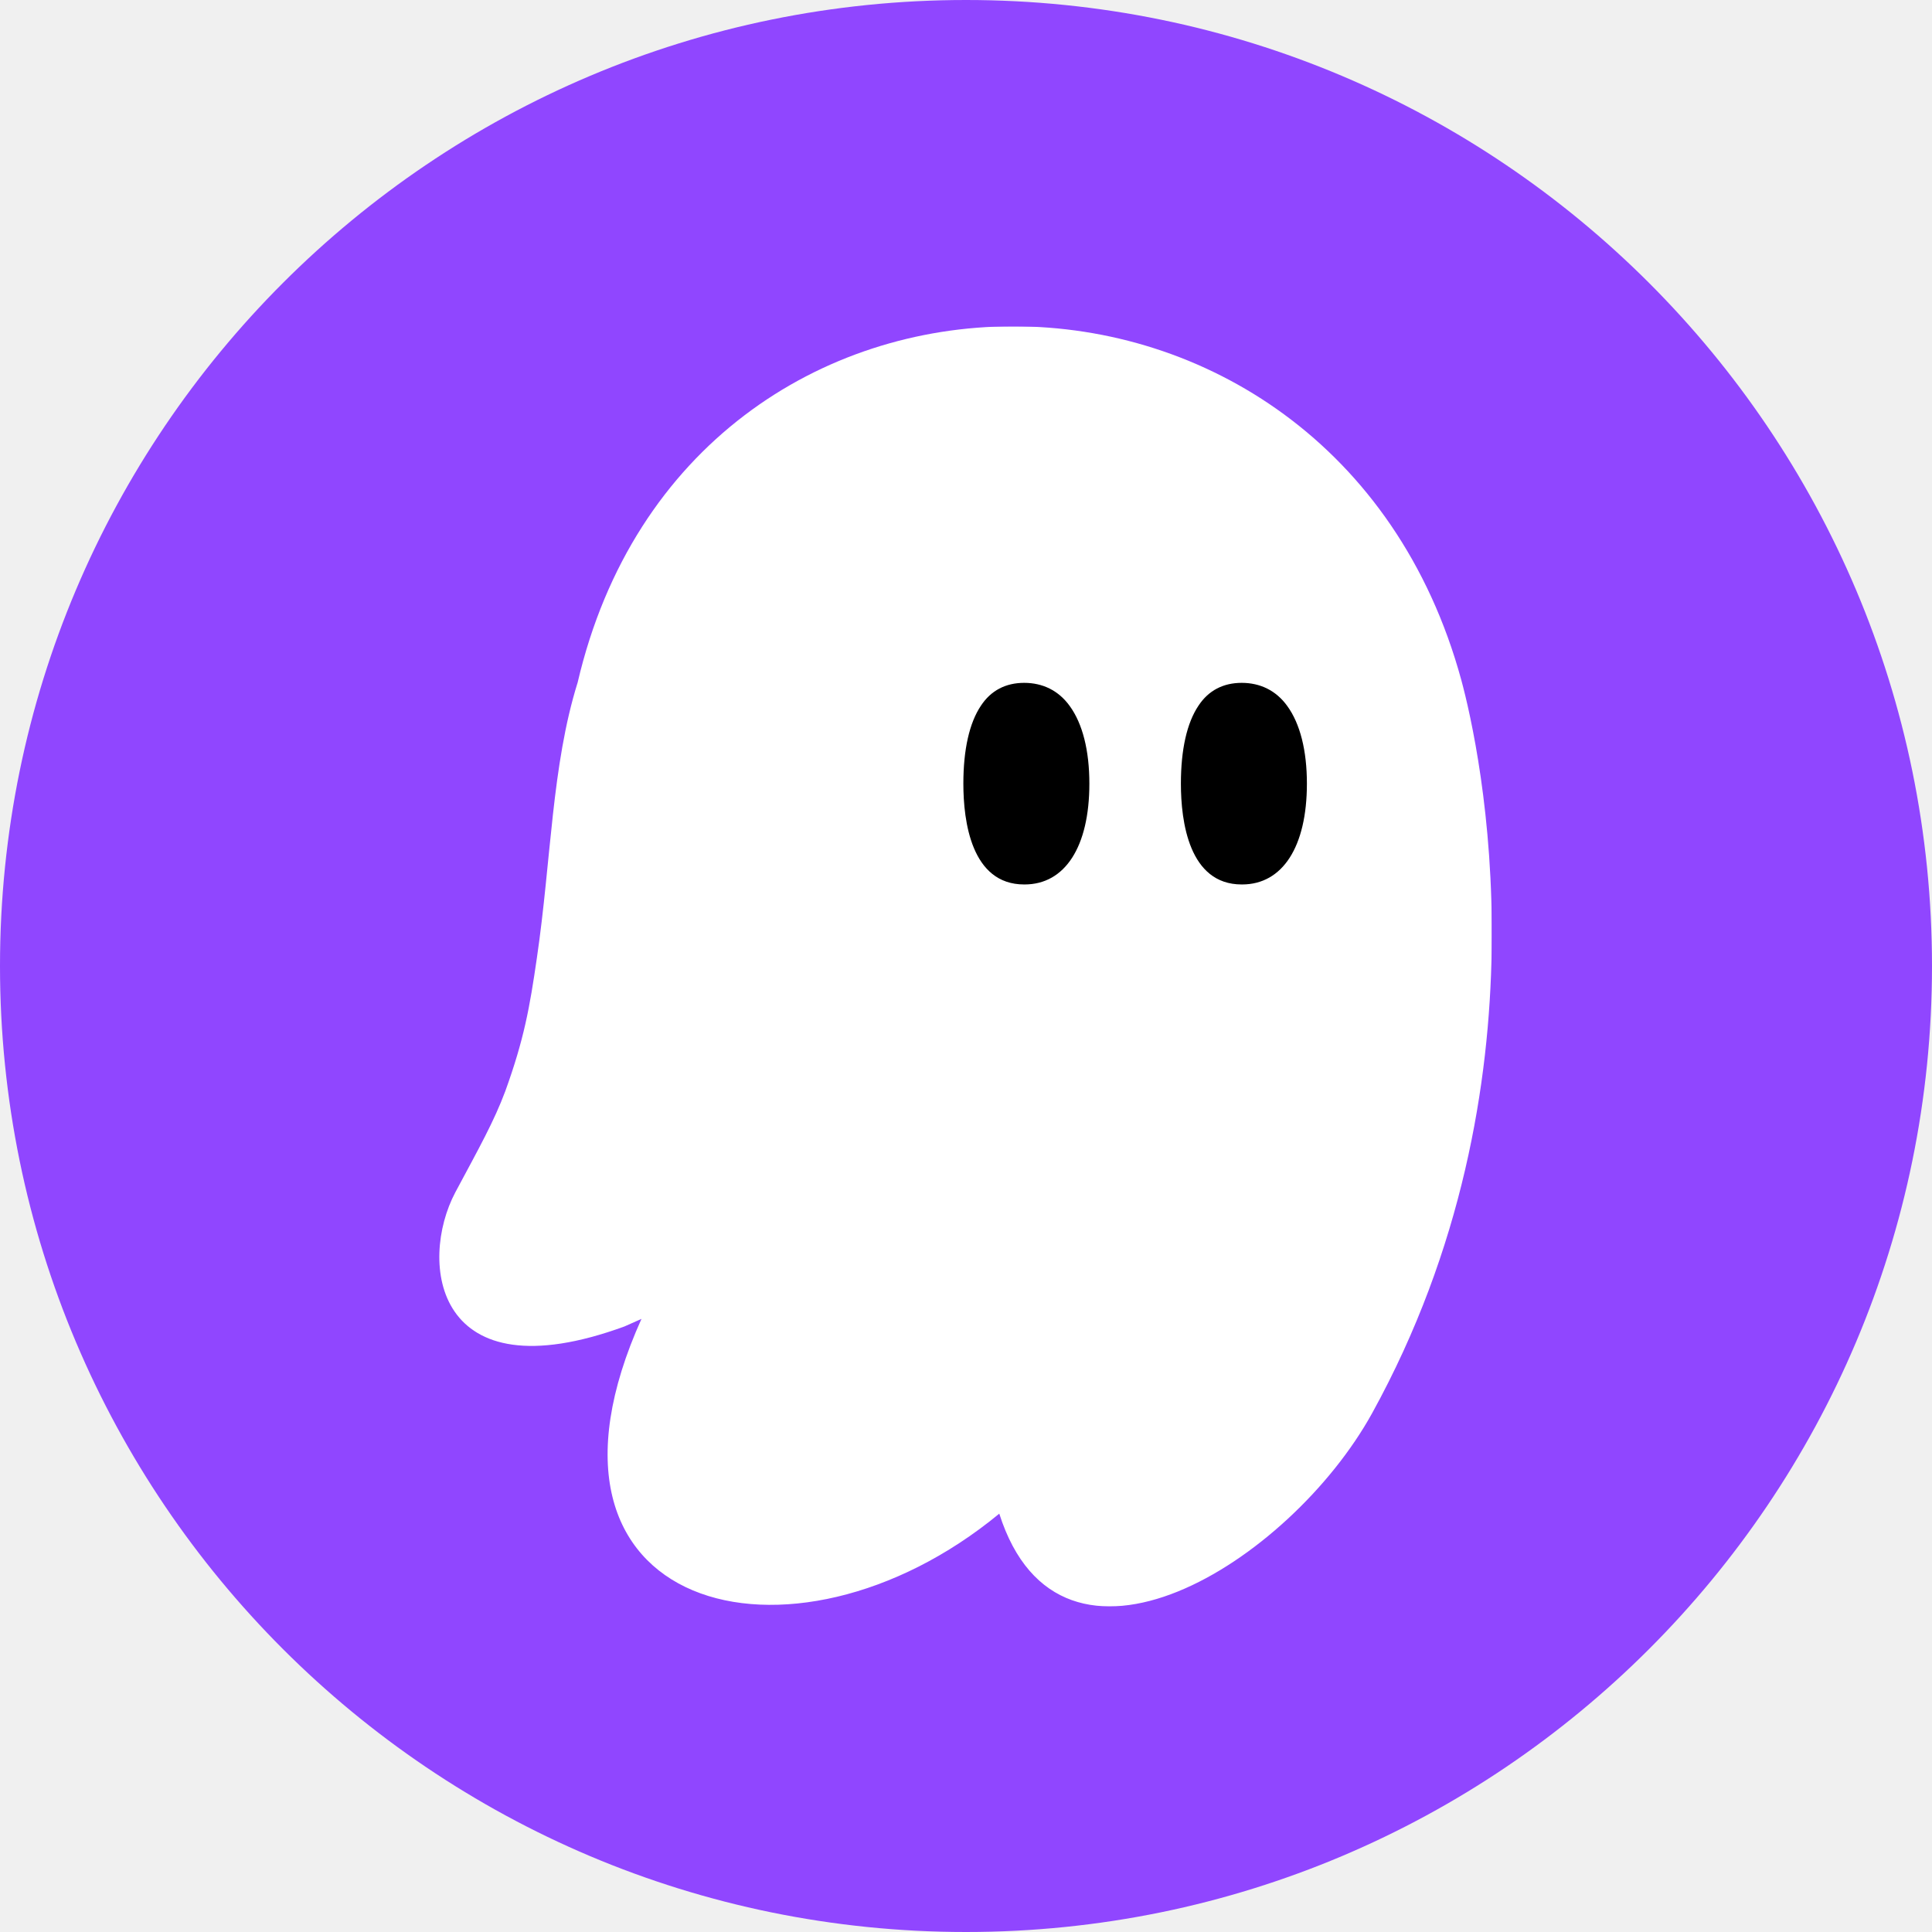
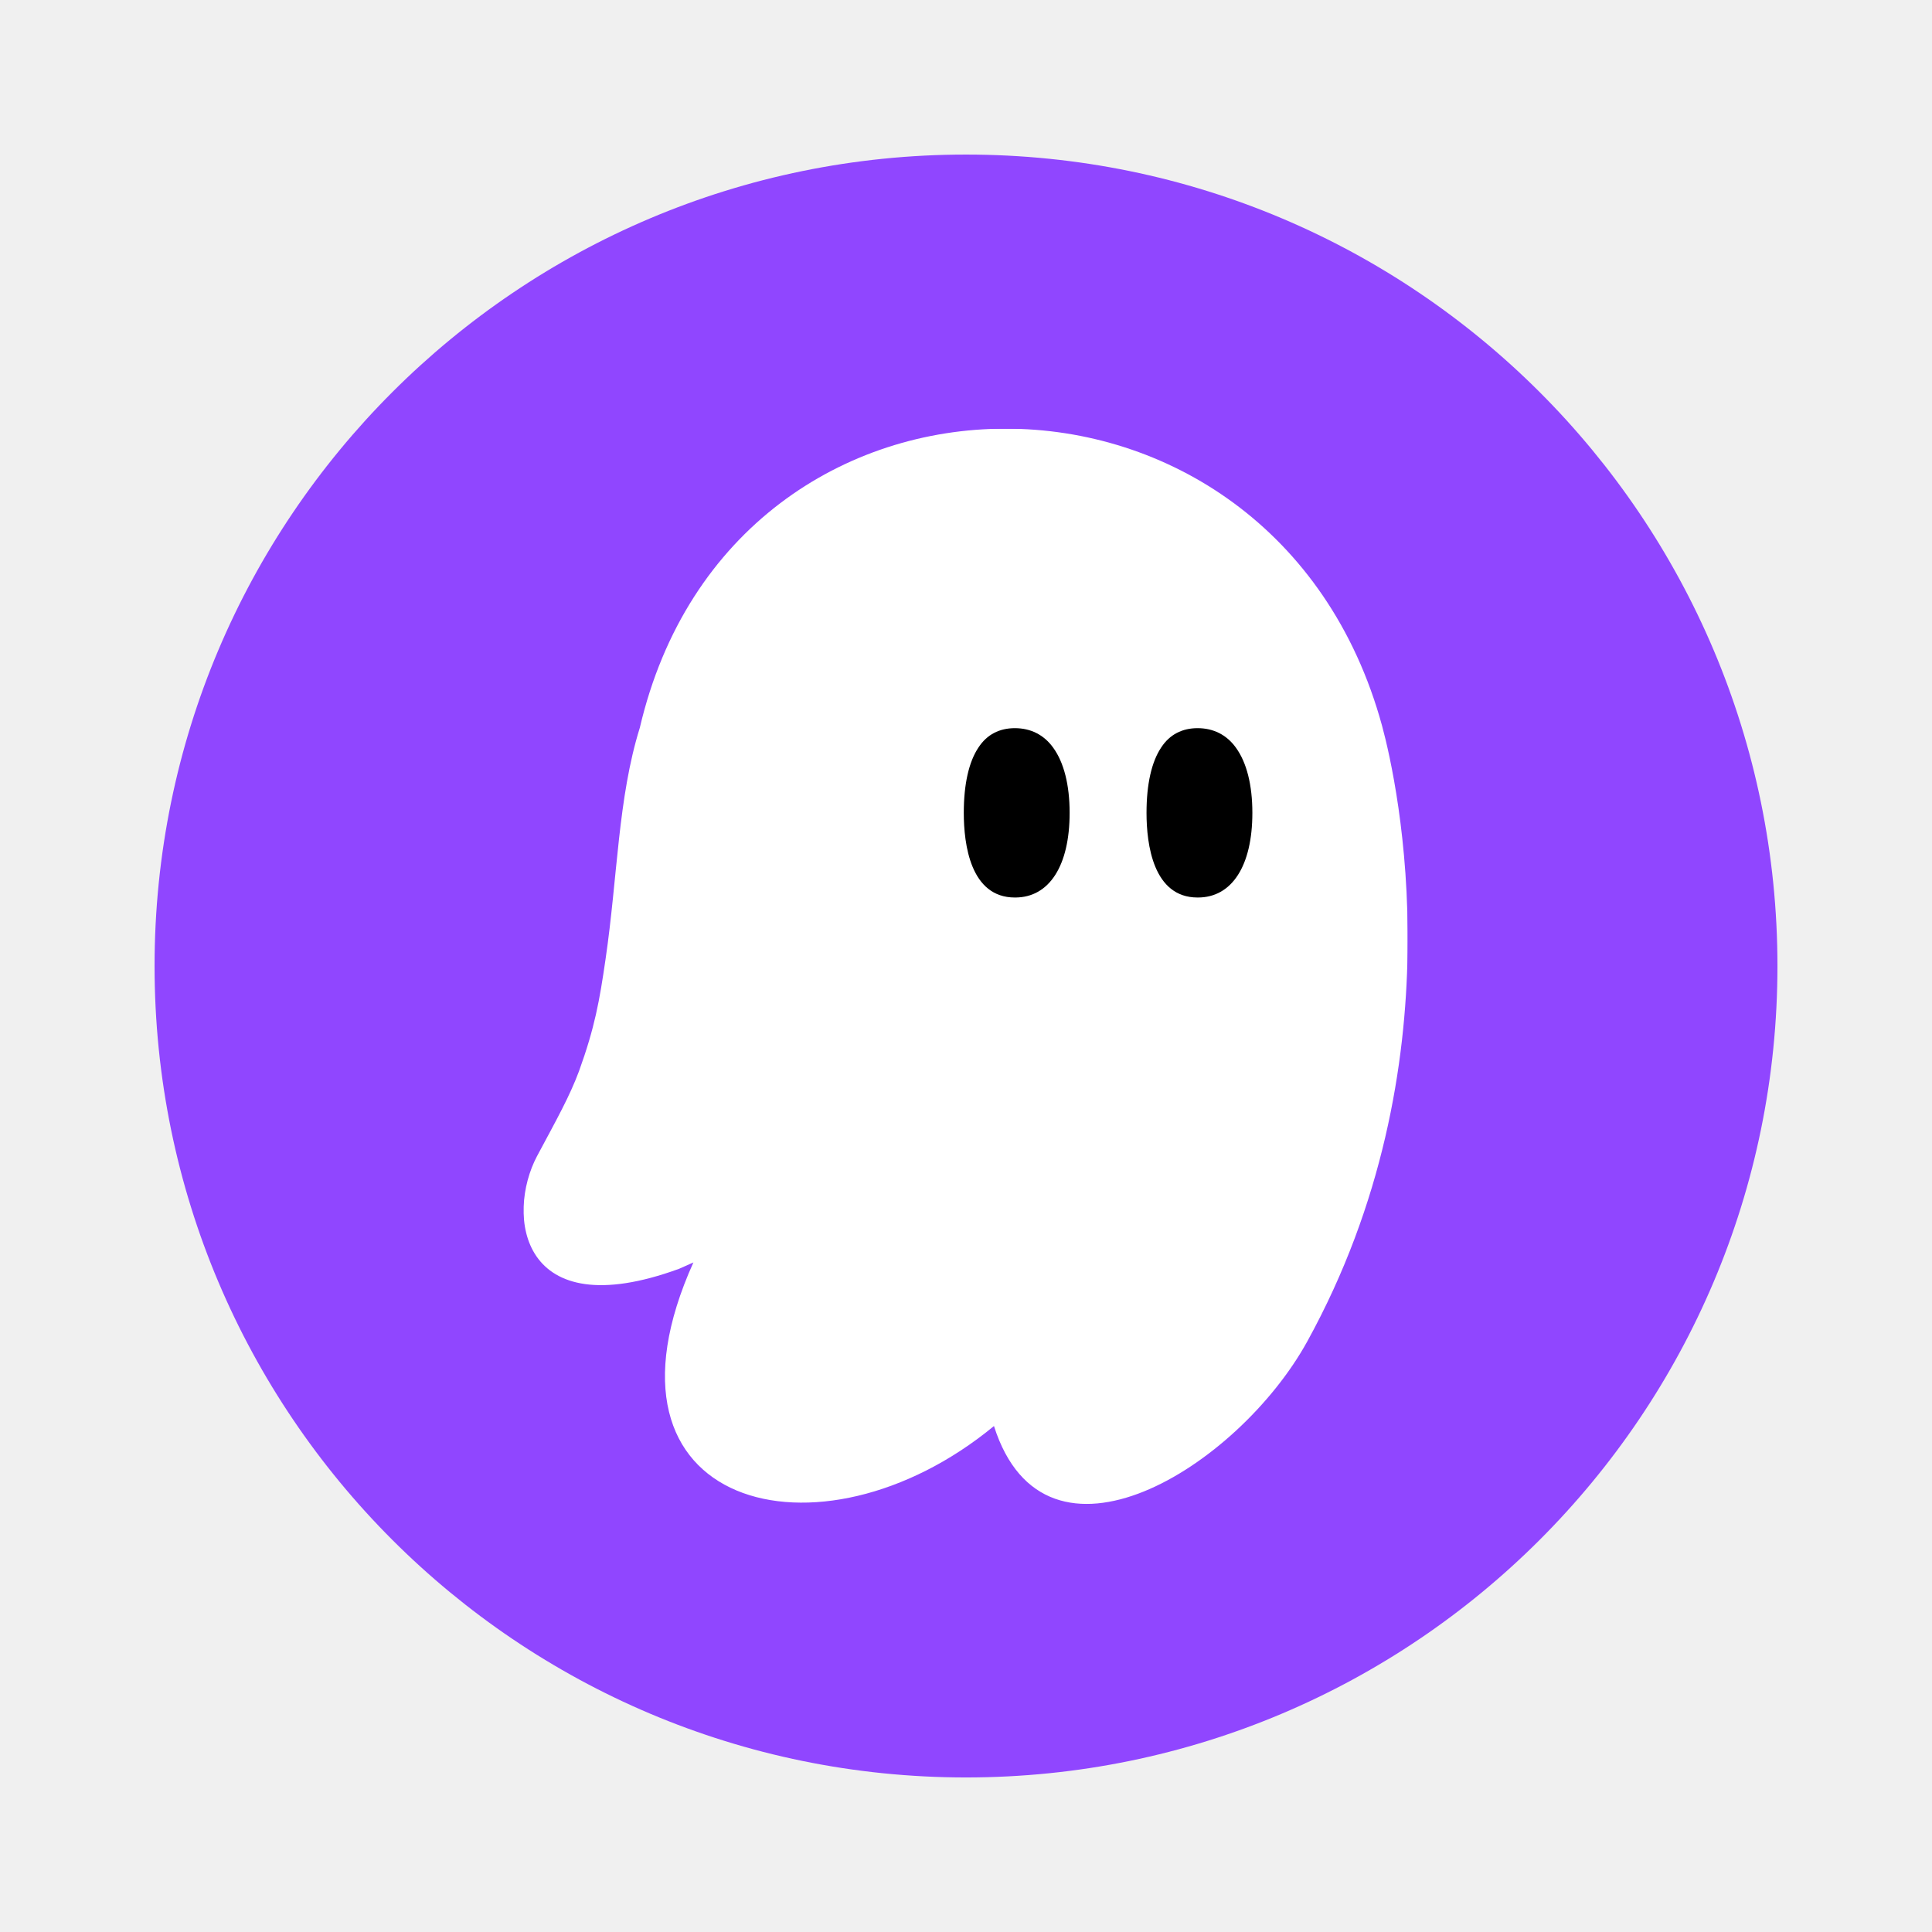
- <svg xmlns="http://www.w3.org/2000/svg" width="1200" height="1200" viewBox="0 0 1200 1200" fill="none">
+ <svg xmlns="http://www.w3.org/2000/svg" width="1200" height="1200" viewBox="-114.29 -114.29 1428.57 1428.57" fill="none">
  <circle cx="600" cy="600" r="600" fill="#9046FF" />
  <mask id="mask0_1106_4856" style="mask-type:luminance" maskUnits="userSpaceOnUse" x="272" y="202" width="655" height="796">
    <path d="M926.578 202.793H272.637V997.857H926.578V202.793Z" fill="white" />
  </mask>
  <g mask="url(#mask0_1106_4856)">
    <path d="M398.554 818.914C316.315 1001.03 491.477 1046.74 620.672 940.156C658.687 1059.66 801.052 970.473 852.234 877.795C964.787 673.567 919.318 465.357 907.64 422.374C827.637 129.443 427.623 128.946 358.8 423.865C342.651 475.544 342.402 534.18 333.458 595.051C328.986 625.86 325.507 645.488 313.83 677.785C306.873 696.424 297.68 712.819 282.773 740.645C259.915 783.881 269.604 867.113 387.87 823.883L399.051 818.914H398.554Z" fill="white" />
    <path d="M636.123 549.353C603.328 549.353 598.359 510.097 598.359 486.742C598.359 465.623 602.086 448.977 609.293 438.293C615.504 428.852 624.697 424.131 636.123 424.131C647.555 424.131 657.492 428.852 664.447 438.541C672.398 449.474 676.623 466.12 676.623 486.742C676.623 525.998 661.471 549.353 636.375 549.353H636.123Z" fill="black" />
    <path d="M771.24 549.353C738.445 549.353 733.477 510.097 733.477 486.742C733.477 465.623 737.203 448.977 744.41 438.293C750.621 428.852 759.814 424.131 771.24 424.131C782.672 424.131 792.609 428.852 799.564 438.541C807.516 449.474 811.74 466.12 811.74 486.742C811.74 525.998 796.588 549.353 771.492 549.353H771.24Z" fill="black" />
  </g>
</svg>
